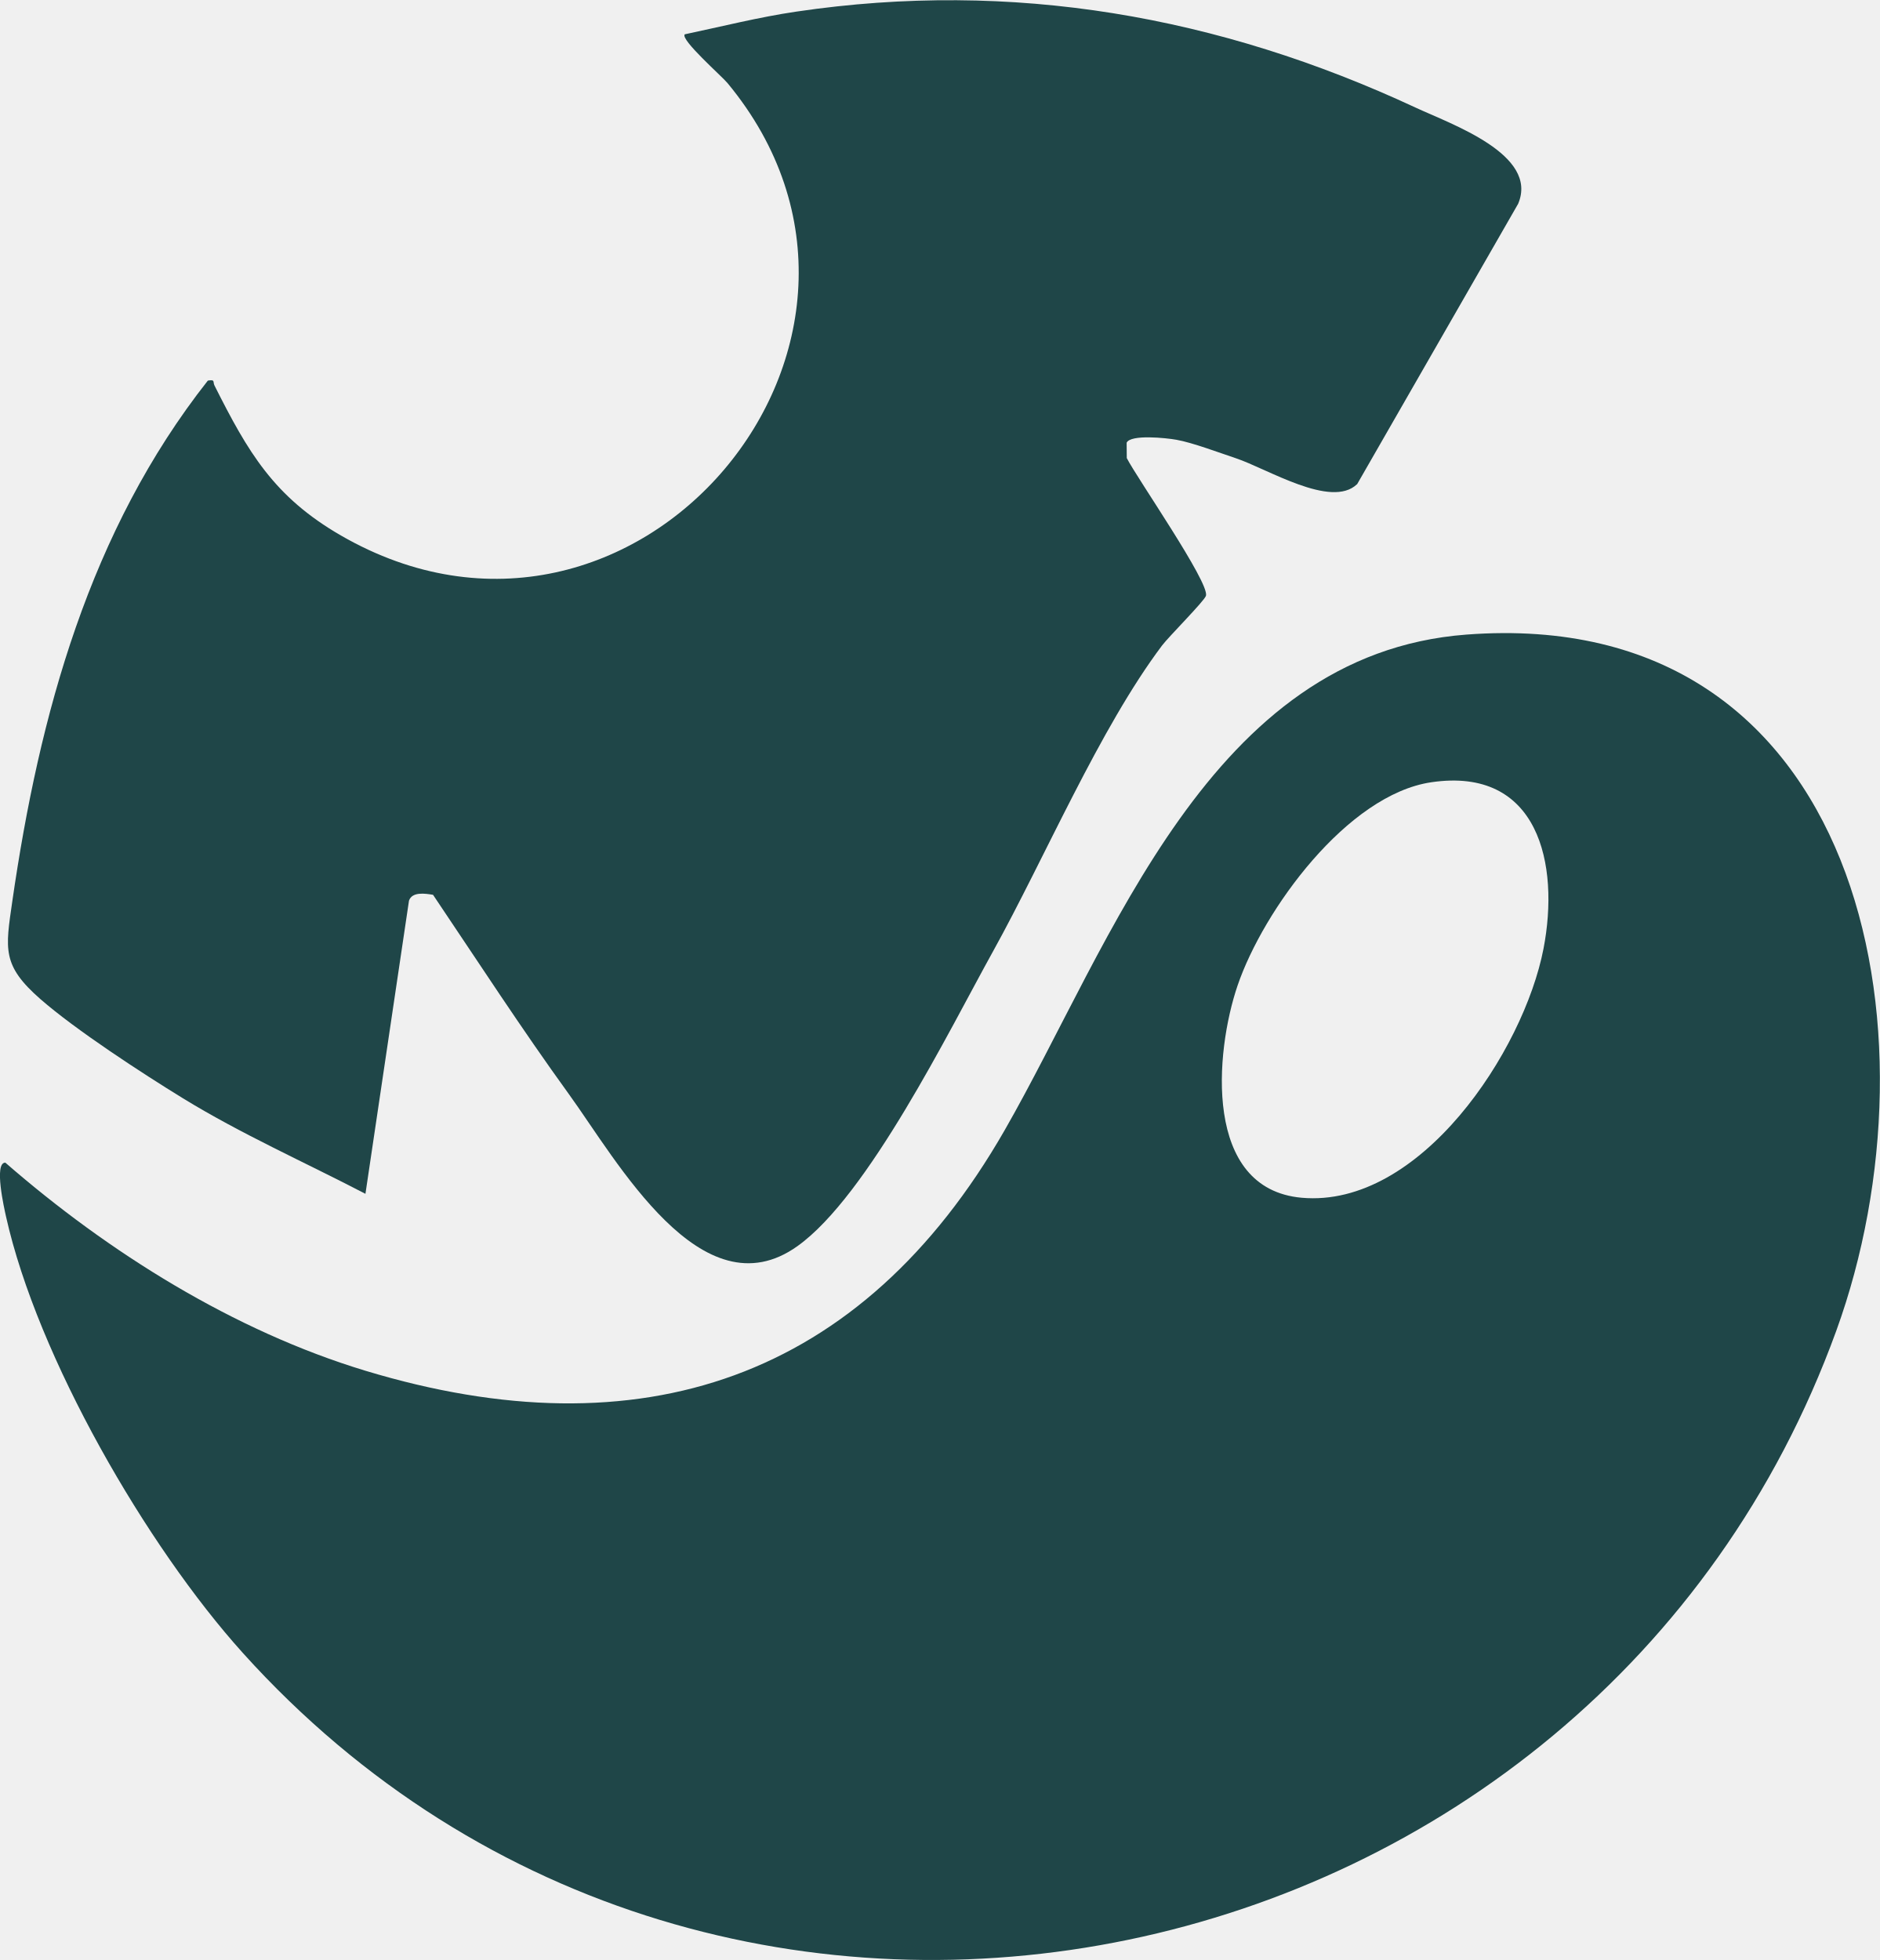
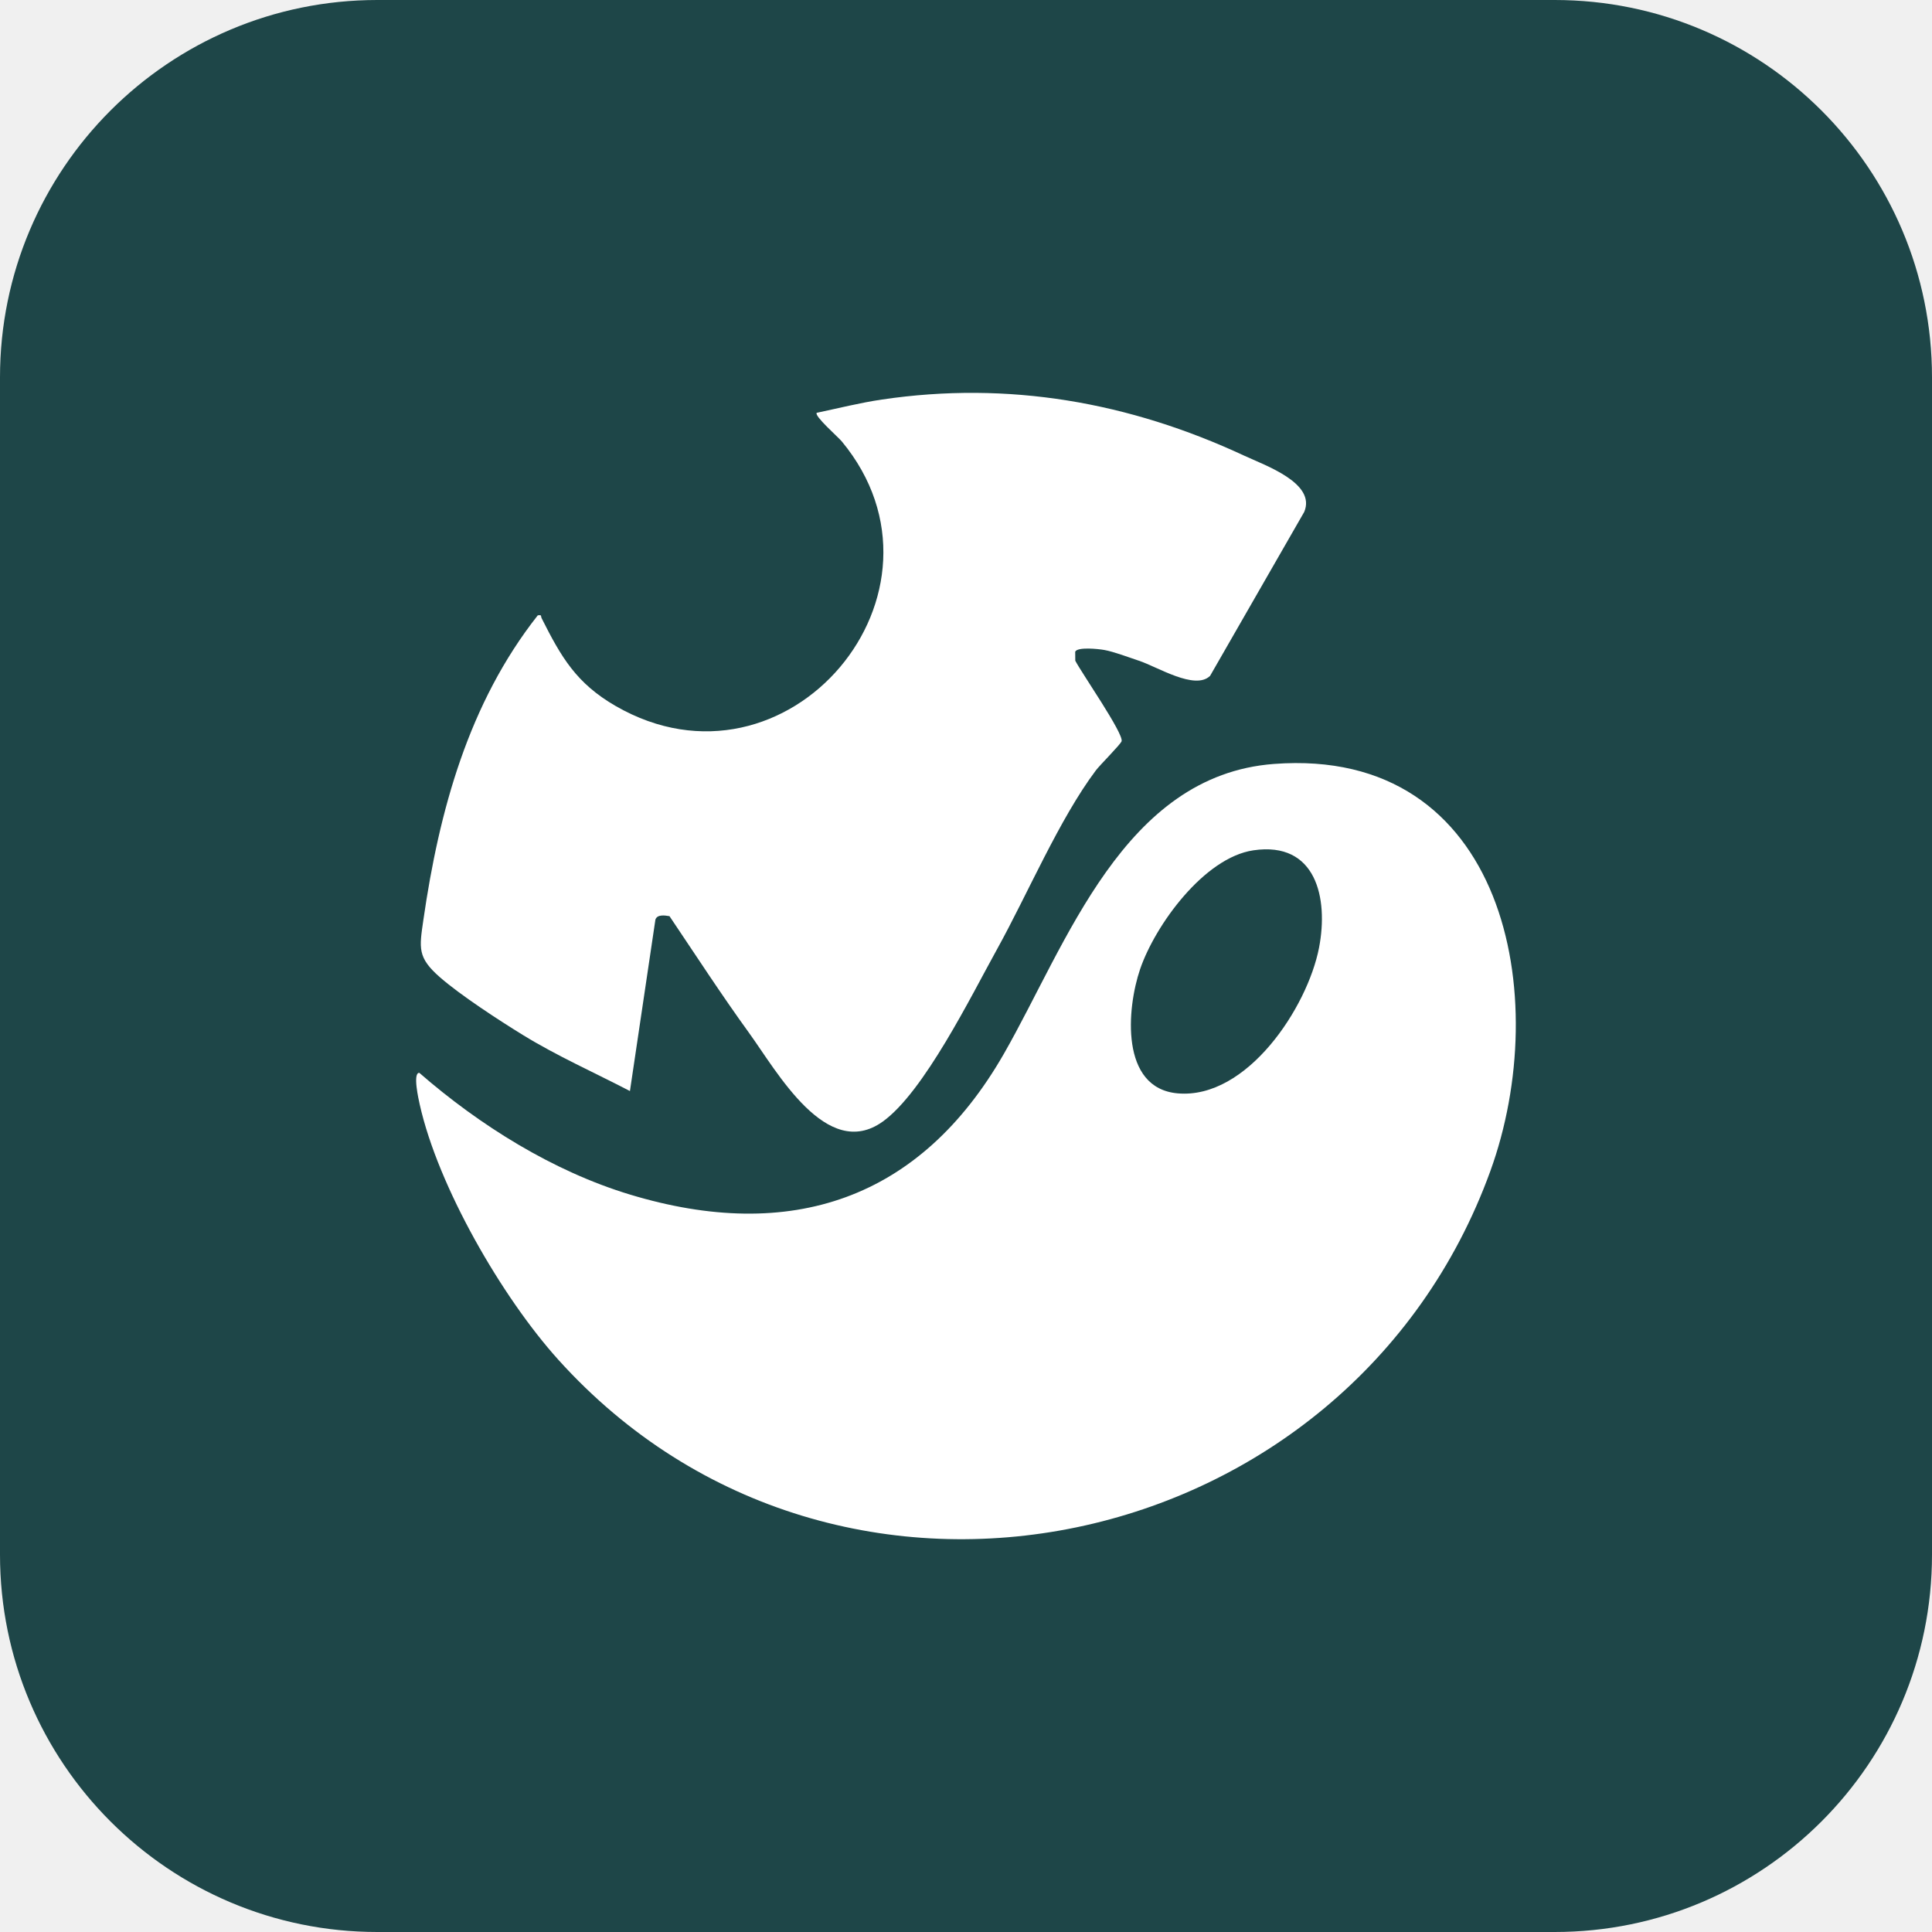
- <svg xmlns="http://www.w3.org/2000/svg" id="Layer_2" data-name="Layer 2" viewBox="0 0 291.42 303.83">
-   <defs>
-     <style>
-       .cls-1 {
-         fill: #1f4648;
-       }
-     </style>
-   </defs>
-   <g id="Layer_1-2" data-name="Layer 1">
-     <g>
-       <path class="cls-1" d="M227.34,98.37c61.38-4.64,74.08,61.76,57.31,107.94-37.32,102.77-172.81,132.24-247,49.93C22.71,239.66,5.8,210.39.93,188.57c-.26-1.18-1.91-8.37-.1-8.34,15.98,13.91,35.41,26.08,55.83,32.26,42.56,12.88,76.9,1.4,99.08-37.29,16.68-29.1,31.7-73.82,71.59-76.83ZM221.89,121.26c-13.05,1.91-26.05,19.81-30.04,31.5-3.54,10.38-5.35,31.55,9.94,32.91,18.38,1.63,34.41-22.76,37.48-38.6,2.54-13.15-.77-28.25-17.38-25.81Z" />
-       <path class="cls-1" d="M210.36,75.06c-4,3.84-13.89-2.4-18.79-4.03-2.59-.86-6.71-2.42-9.21-2.86-1.55-.28-7.11-.87-7.71.46l.02,2.38c1.58,3.1,12.81,19.25,12.28,21.33-.2.78-5.76,6.33-6.81,7.72-9.7,12.91-18.14,32.86-26.2,47.41-6.83,12.32-19.37,37.88-30.32,45.7-14.84,10.6-27.98-13.28-35.46-23.6-7.29-10.07-14.09-20.55-21.03-30.86-1.25-.21-3.25-.51-3.73.91l-6.75,45.44c-9.4-4.89-19.27-9.27-28.31-14.82-6.35-3.9-16.59-10.57-22.06-15.35-5.99-5.24-5.45-7.71-4.37-15.19,4.18-28.93,11.99-57.46,30.31-80.7,1.19-.21.74.19,1.03.76,5.19,10.32,9.19,17.24,19.6,23.25,45.54,26.27,92.99-30.24,59.92-70.14-.88-1.07-7.35-6.74-6.62-7.55,5.75-1.21,11.46-2.66,17.3-3.52,33.5-4.96,65.5.68,95.97,14.87,5.56,2.59,19.15,7.27,15.92,14.92l-24.98,43.5Z" />
-     </g>
+ <svg xmlns="http://www.w3.org/2000/svg" viewBox="0 0 512 512" width="192" height="192">
+   <rect width="512" height="512" rx="100" fill="#1E4648" />
+   <g transform="translate(110.29, 104.08)">
+     <path fill="#FFFFFF" d="M227.34,98.37c61.38-4.64,74.08,61.76,57.31,107.94-37.32,102.77-172.81,132.24-247,49.93C22.71,239.66,5.8,210.39.93,188.57c-.26-1.18-1.91-8.37-.1-8.34,15.98,13.91,35.41,26.08,55.83,32.26,42.56,12.88,76.9,1.4,99.08-37.29,16.68-29.1,31.7-73.82,71.59-76.83ZM221.89,121.26c-13.05,1.91-26.05,19.81-30.04,31.5-3.54,10.38-5.35,31.55,9.94,32.91,18.38,1.63,34.41-22.76,37.48-38.6,2.54-13.15-.77-28.25-17.38-25.81Z" />
+     <path fill="#FFFFFF" d="M210.36,75.06c-4,3.84-13.89-2.4-18.79-4.03-2.59-.86-6.71-2.42-9.21-2.86-1.55-.28-7.11-.87-7.71.46l.02,2.38c1.58,3.1,12.81,19.25,12.28,21.33-.2.78-5.76,6.33-6.81,7.72-9.7,12.91-18.14,32.86-26.2,47.41-6.83,12.32-19.37,37.88-30.32,45.7-14.84,10.6-27.98-13.28-35.46-23.6-7.29-10.07-14.09-20.55-21.03-30.86-1.25-.21-3.25-.51-3.73.91l-6.75,45.44c-9.4-4.89-19.27-9.27-28.31-14.82-6.35-3.9-16.59-10.57-22.06-15.35-5.99-5.24-5.45-7.71-4.37-15.19,4.18-28.93,11.99-57.46,30.31-80.7,1.19-.21.74.19,1.03.76,5.19,10.32,9.19,17.24,19.6,23.25,45.54,26.27,92.99-30.24,59.92-70.14-.88-1.07-7.35-6.74-6.62-7.55,5.75-1.21,11.46-2.66,17.3-3.52,33.5-4.96,65.5.68,95.97,14.87,5.56,2.59,19.15,7.27,15.92,14.92l-24.98,43.5Z" />
  </g>
</svg>
